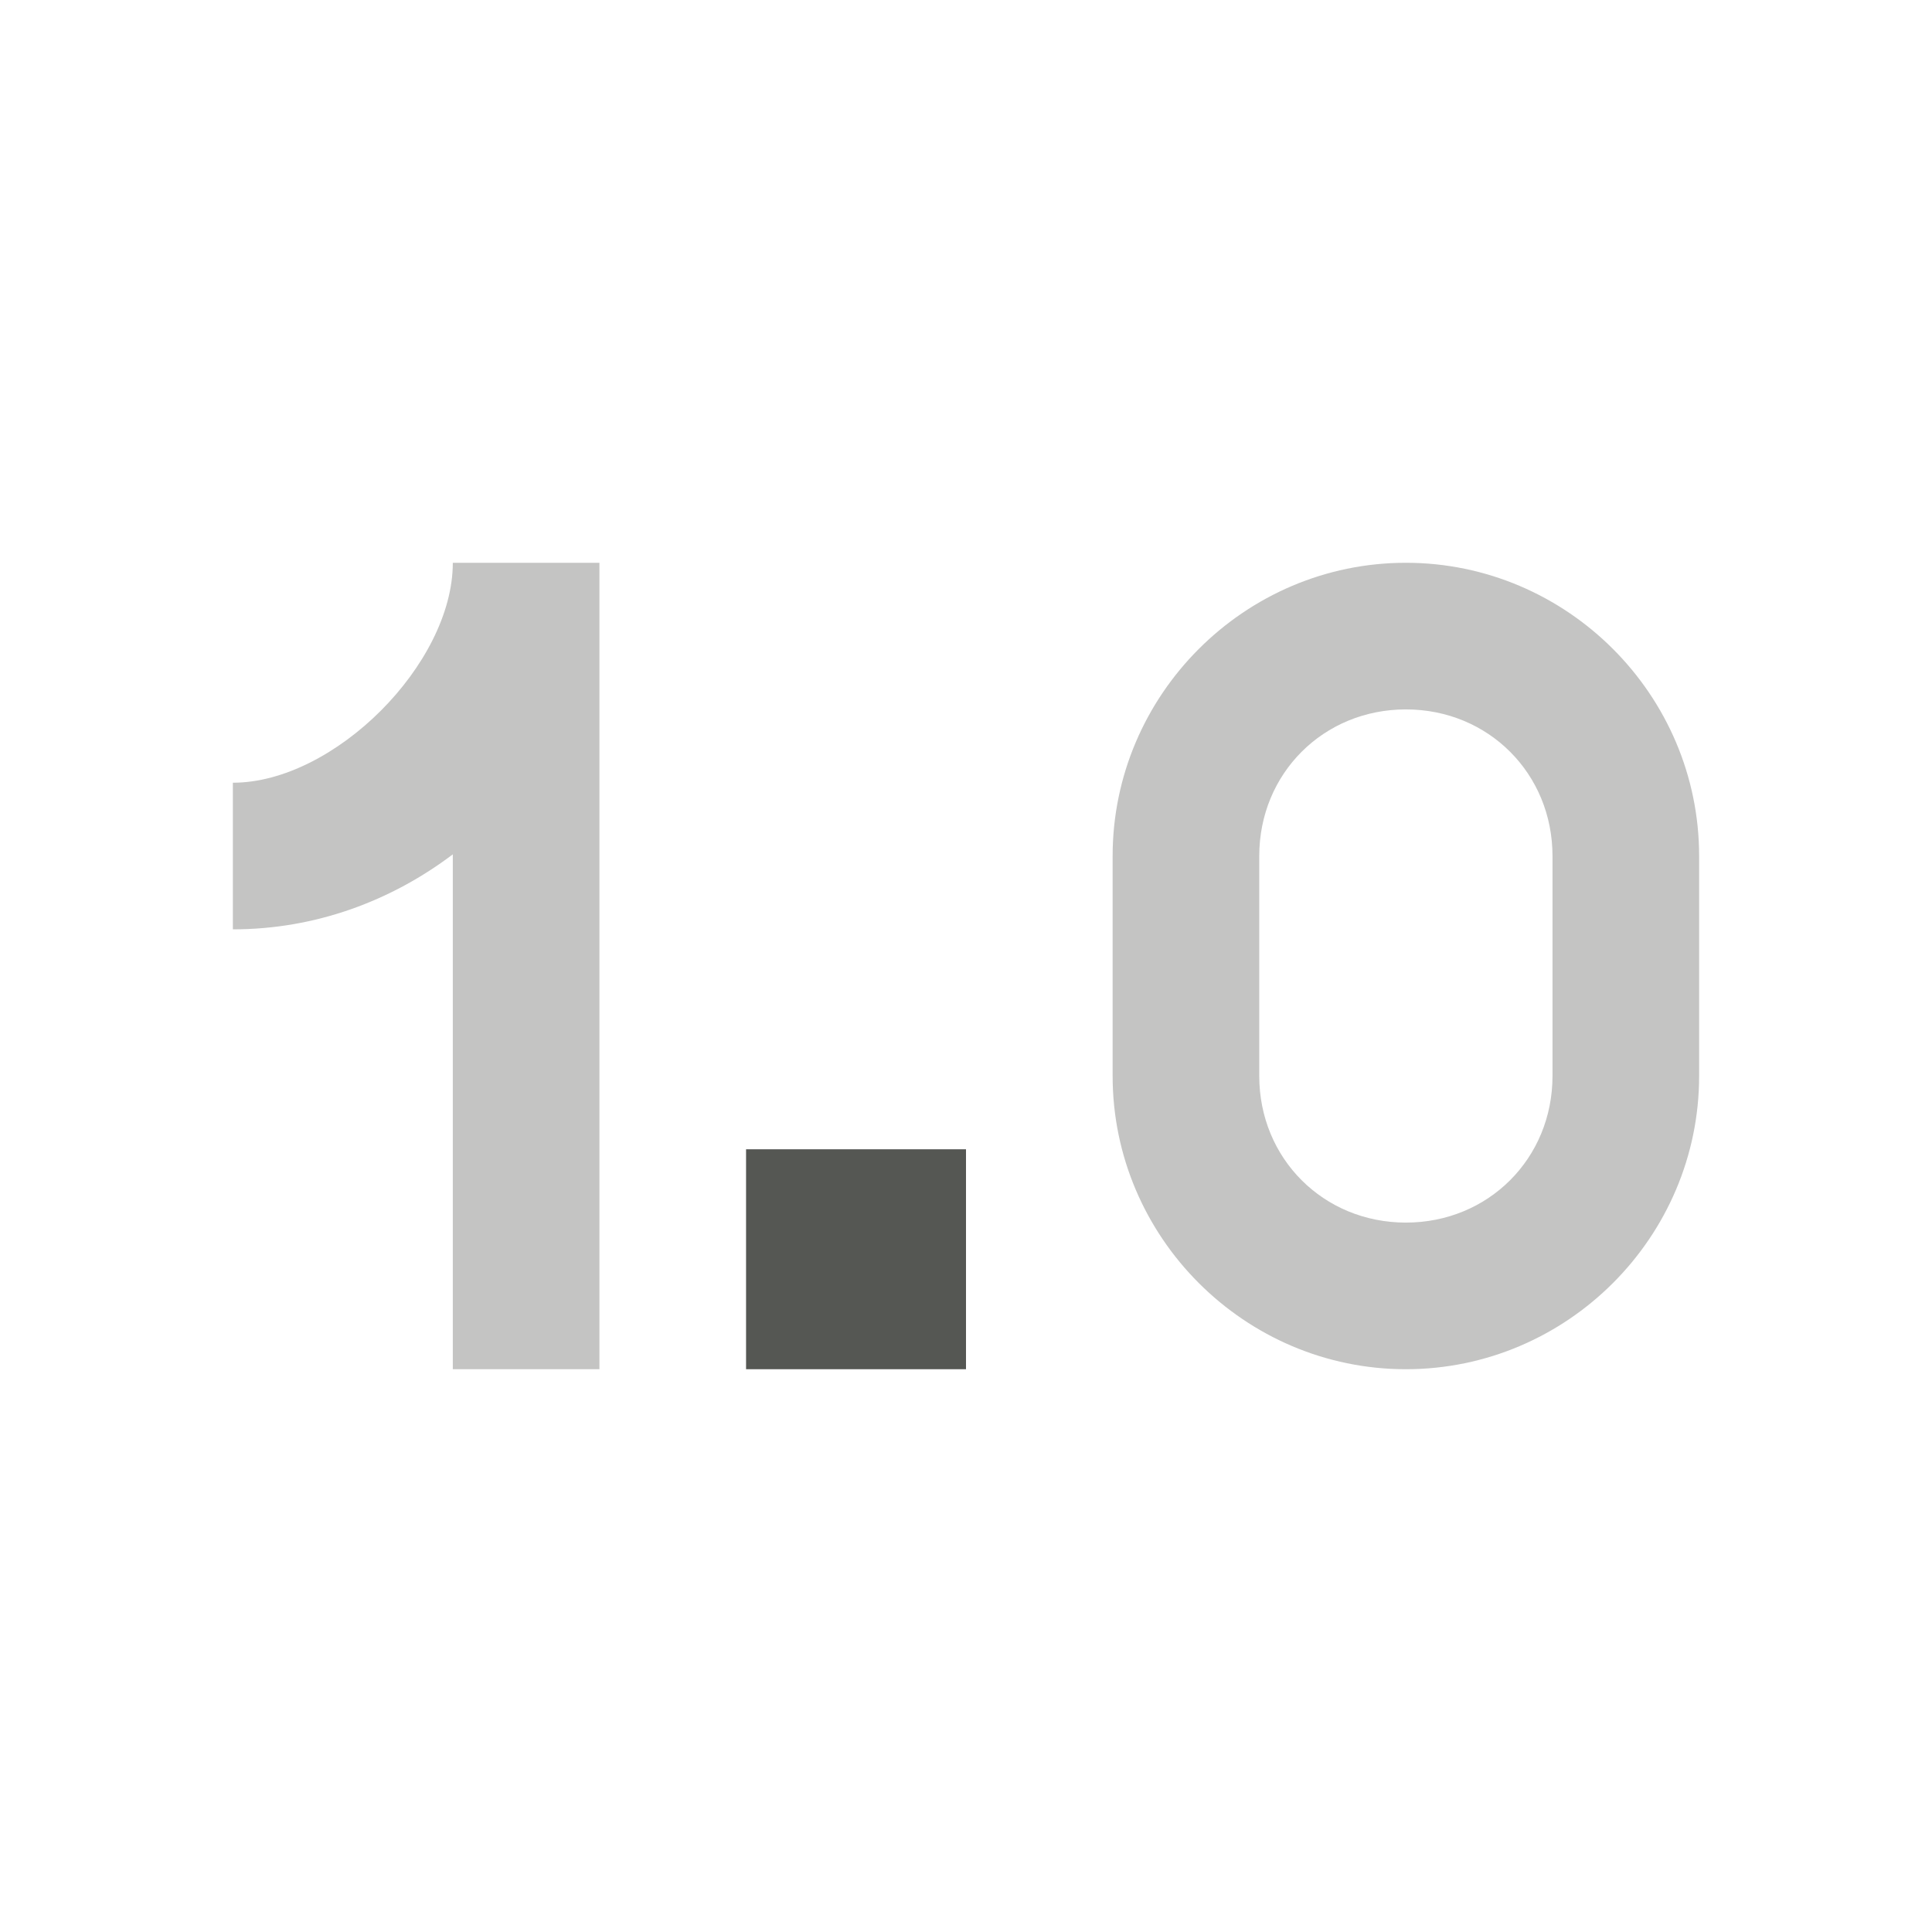
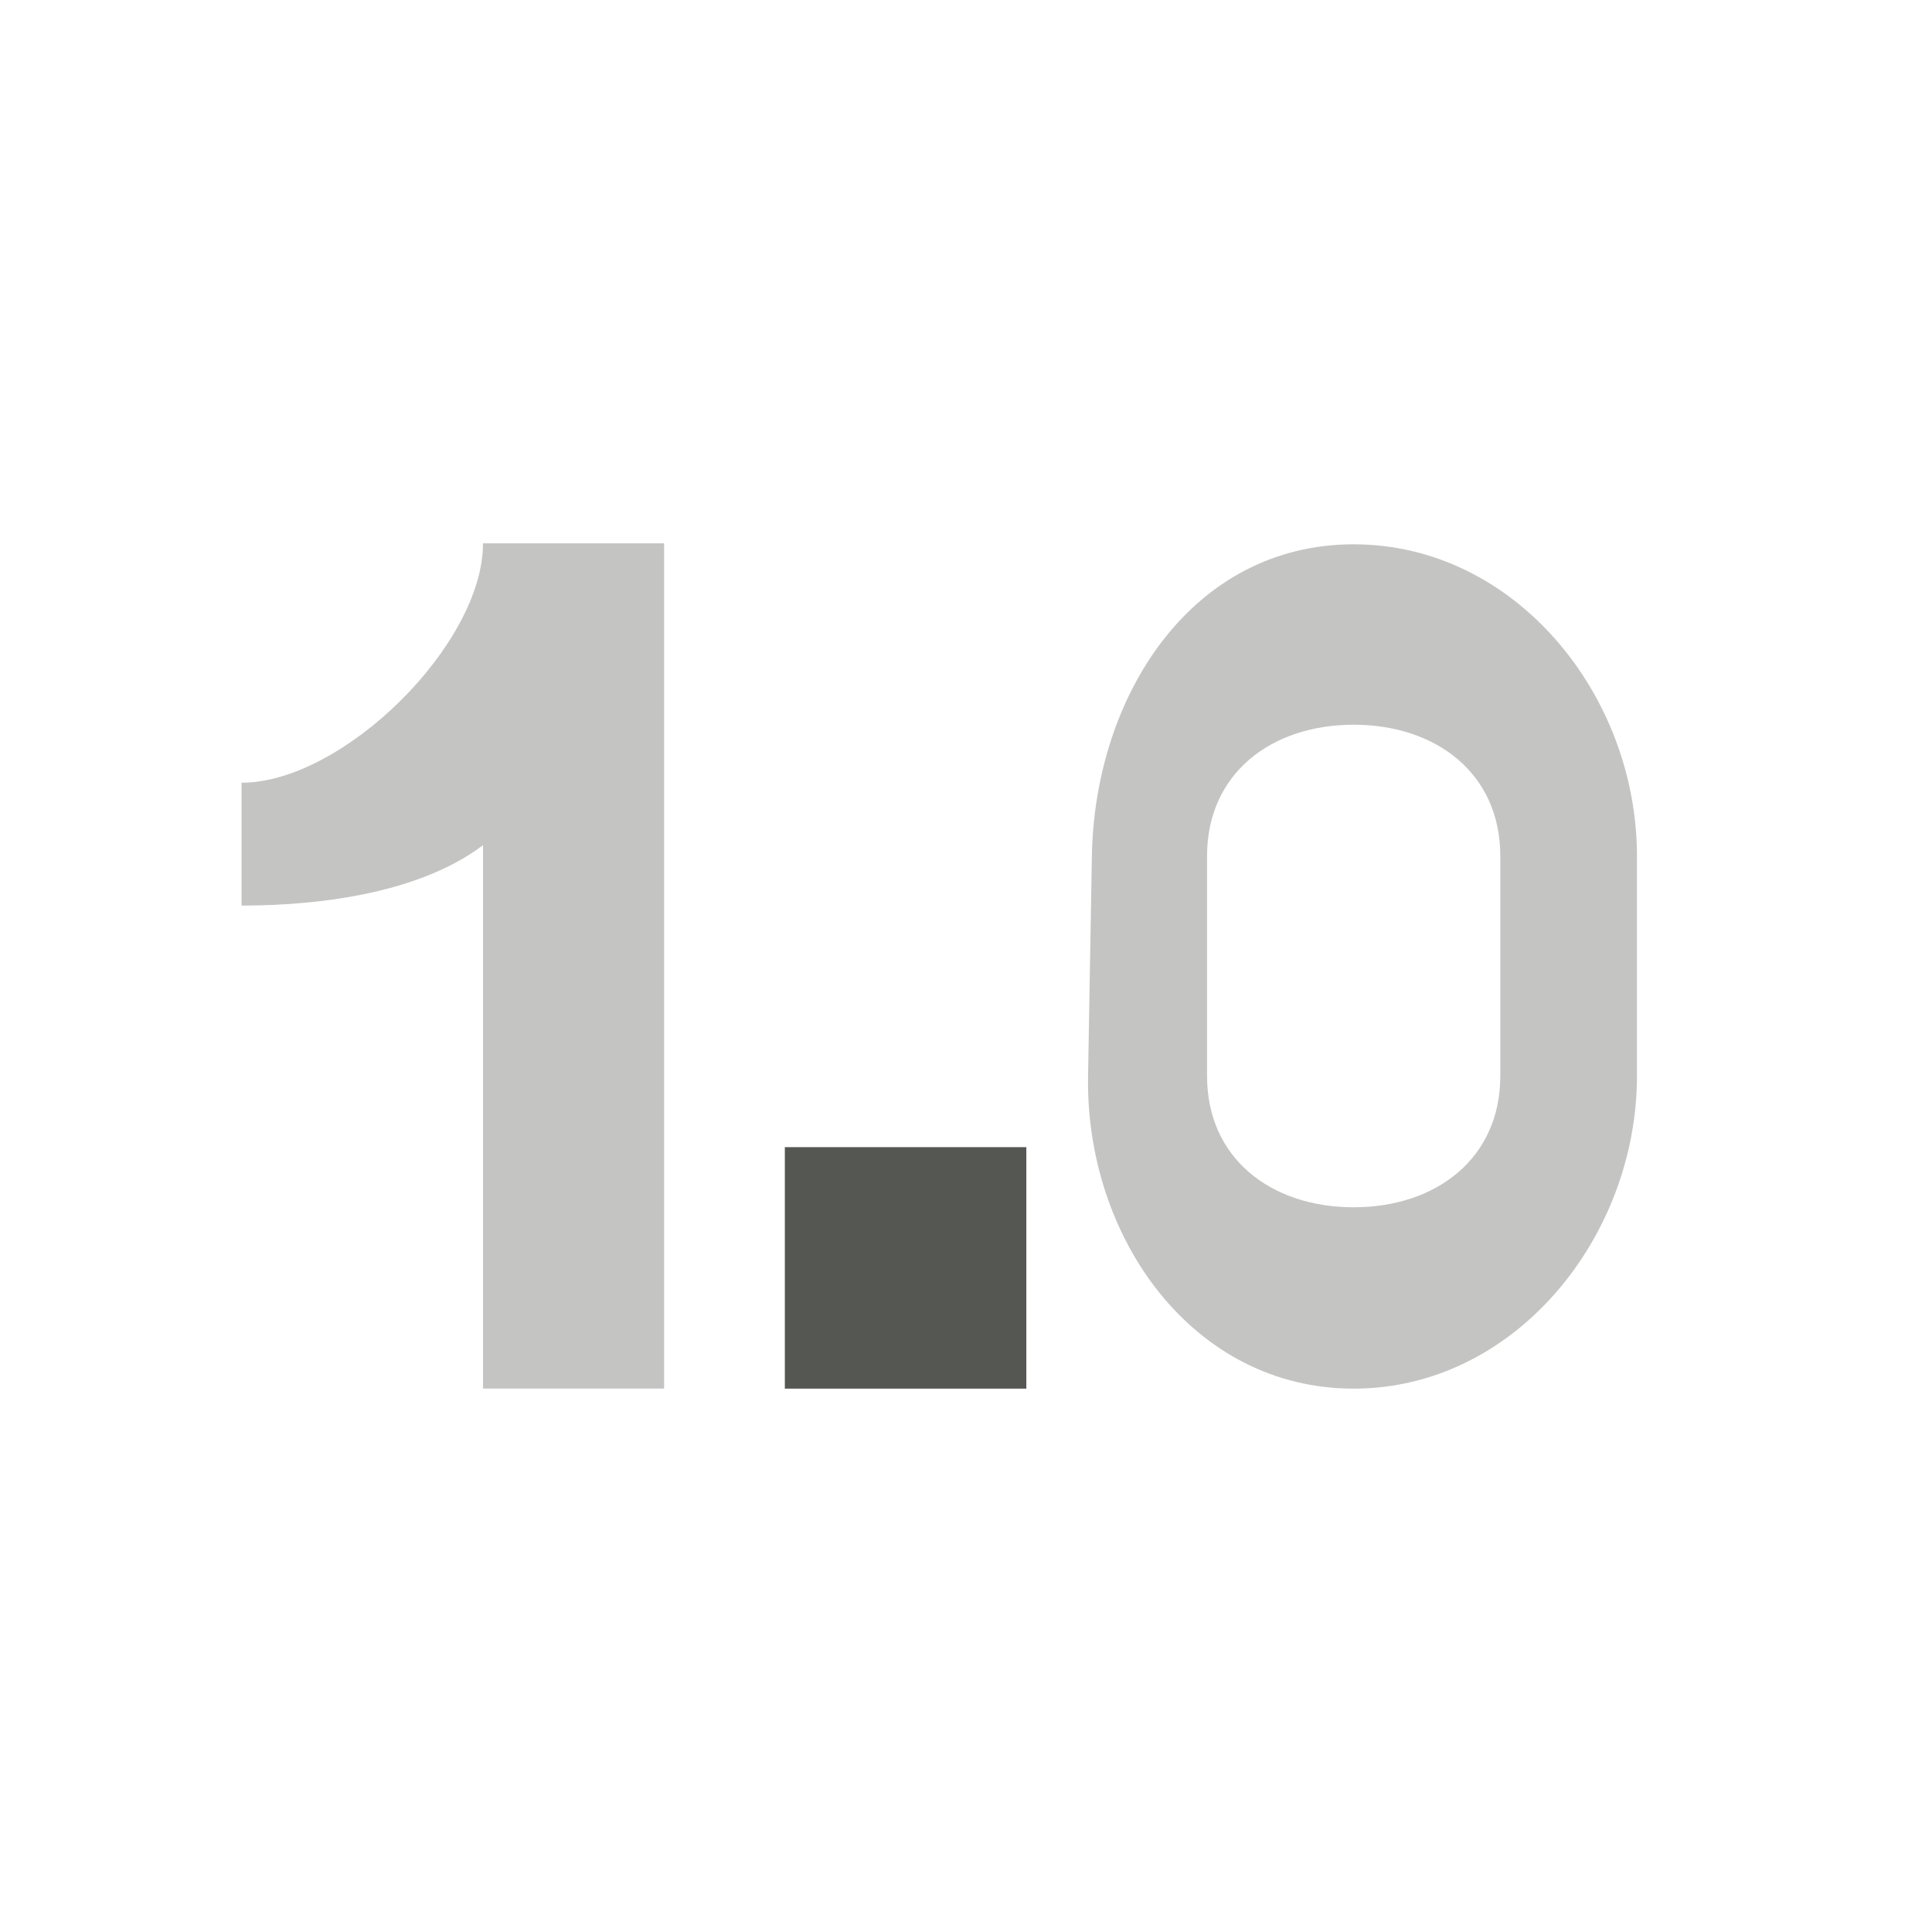
<svg xmlns="http://www.w3.org/2000/svg" viewBox="0 0 32 32" version="1.1" id="svg8" width="32" height="32">
  <defs id="defs12" />
  <g id="g6" style="fill:#555753;stroke-width:0.824" transform="matrix(1.214286,0,0,1.214286,1.428572,2.035715)">
-     <path d="m 9,14 v 3 h 1 2 v -3 z" id="path2" style="stroke-width:0.824" />
-     <path d="M 5,6 C 5,7.381 3.381,9 2,9 v 2 C 3.131,11 4.162,10.61 5,9.977 V 17 H 7 V 6 Z m 13,0 c -2.199,0 -4,1.801 -4,4 v 3 c 0,2.199 1.801,4 4,4 2.199,0 4,-1.801 4,-4 V 10 C 22,7.801 20.199,6 18,6 Z m 0,2 c 1.125,0 2,0.875 2,2 v 3 c 0,1.125 -0.875,2 -2,2 -1.125,0 -2,-0.875 -2,-2 v -3 c 0,-1.125 0.875,-2 2,-2 z" id="path4" style="opacity:0.35;stroke-width:0.824" />
+     <path d="m 9.529,13.971 v 3.294 h 3.294 v -3.294 z" id="path2" style="stroke-width:0.824" />
+     <path d="M 5.412,5.735 C 5.412,7.116 3.498,9 2.118,9 v 1.676 c 1.131,0 2.456,-0.19 3.294,-0.824 l -1e-7,7.412 H 7.882 V 5.735 Z m 11.876,0.013 c -2.199,0 -3.532,2.053 -3.571,4.251 l -0.052,3 c -0.038,2.198 1.424,4.266 3.623,4.266 2.199,0 3.864,-2.068 3.864,-4.266 v -3 c 0,-2.199 -1.665,-4.251 -3.864,-4.251 z m 0,2.461 c 1.125,0 2,0.665 2,1.791 v 3 c 0,1.125 -0.875,1.791 -2,1.791 -1.125,0 -2,-0.665 -2,-1.791 v -3 c 0,-1.125 0.875,-1.791 2,-1.791 z" id="path4" style="opacity:0.35;stroke-width:0.824" />
  </g>
</svg>
